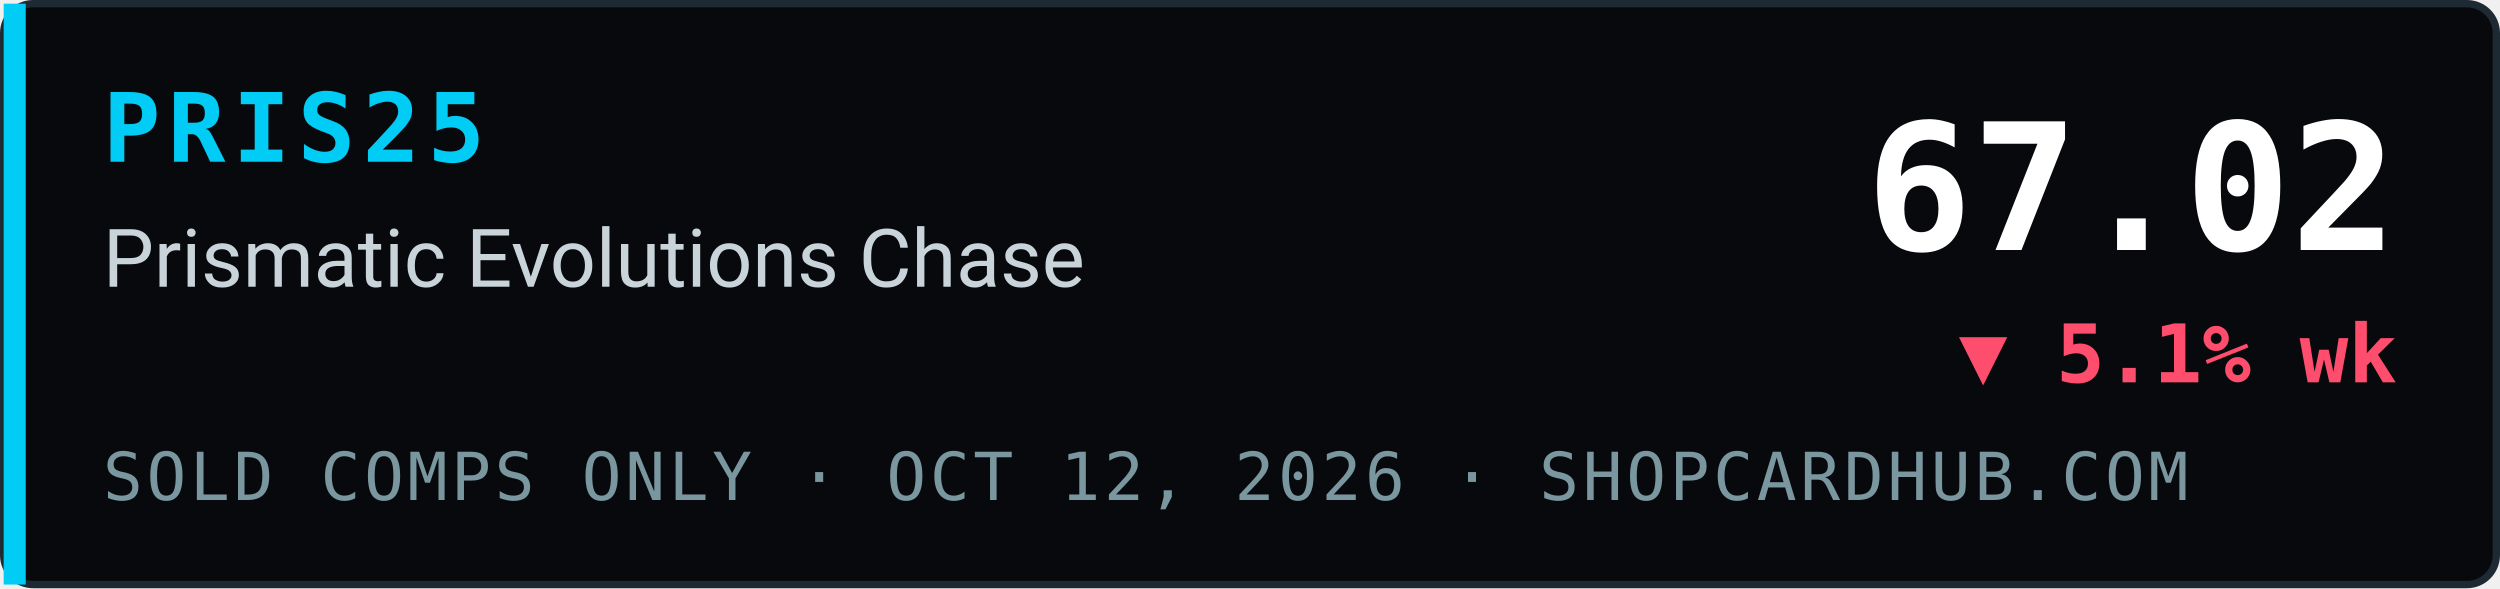
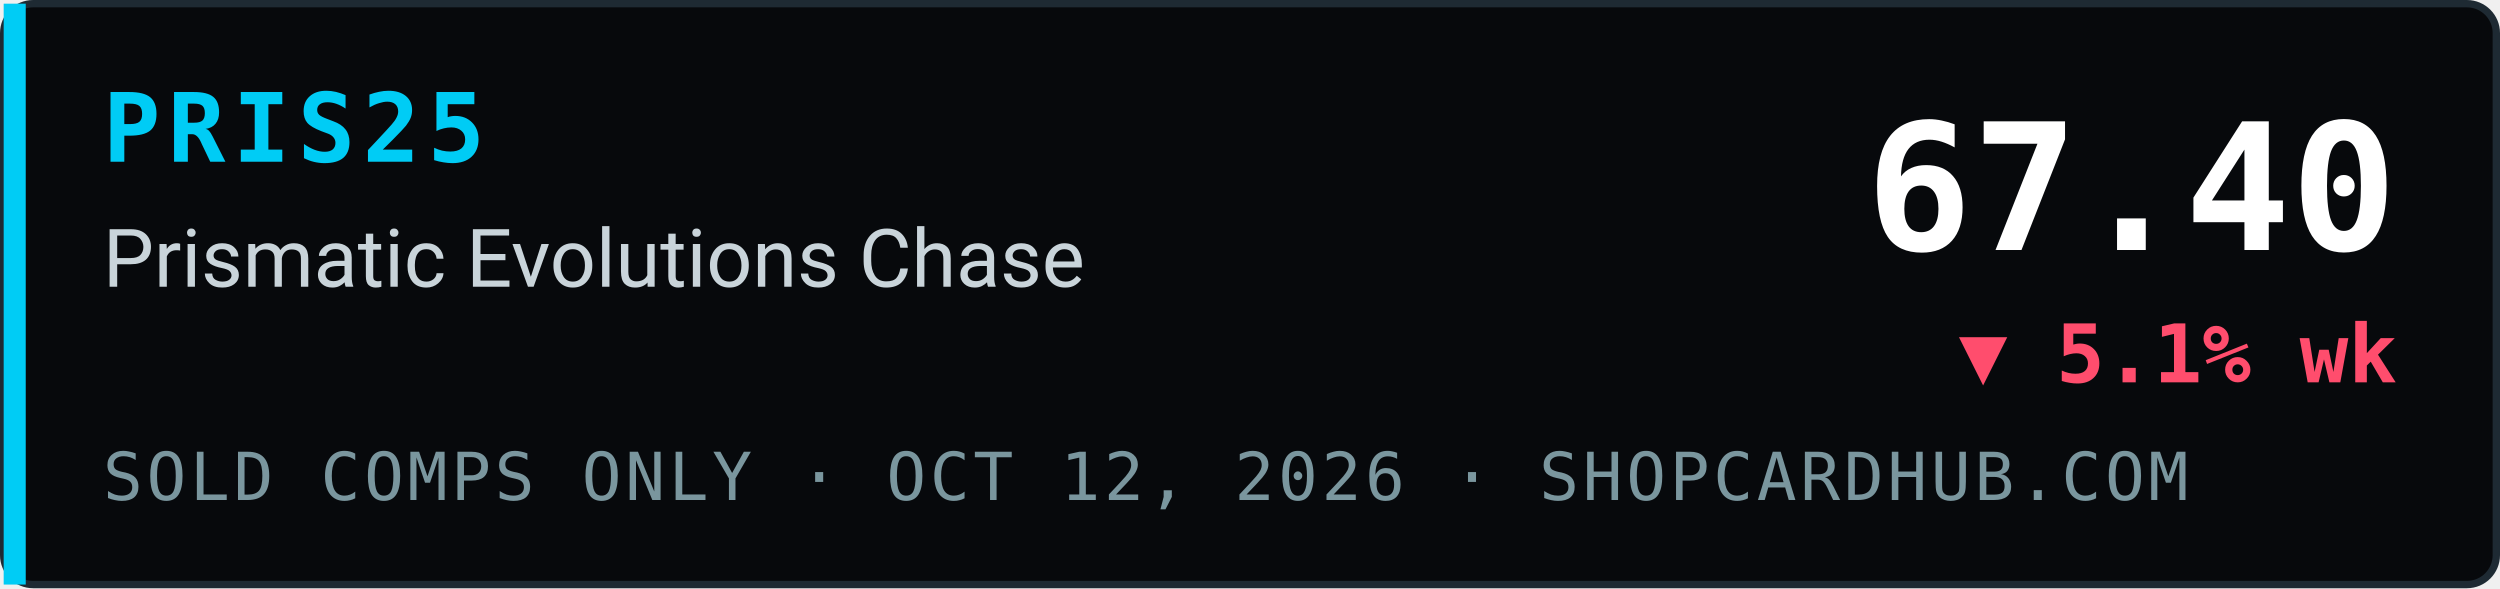
- <svg xmlns="http://www.w3.org/2000/svg" width="340" height="80" viewBox="0 0 340 80" role="img" aria-label="PRIS25 Prismatic Evolutions Chase index 67.02, ▼ 5.1% wk, sold comps only, ShopCardHub">
+ <svg xmlns="http://www.w3.org/2000/svg" width="340" height="80" viewBox="0 0 340 80" role="img" aria-label="PRIS25 Prismatic Evolutions Chase index 67.40, ▼ 5.1% wk, sold comps only, ShopCardHub">
  <rect x="0.5" y="0.5" width="339" height="79" rx="4" fill="#07090c" stroke="#1e2a33" />
  <rect x="0.5" y="0.5" width="3" height="79" fill="#00ccf5" />
  <text x="14" y="22" font-family="ui-monospace,SFMono-Regular,Menlo,Consolas,monospace" font-size="13" font-weight="700" fill="#00ccf5" letter-spacing="1">PRIS25</text>
  <text x="14" y="39" font-family="system-ui,-apple-system,Segoe UI,Roboto,Helvetica,Arial,sans-serif" font-size="11" fill="#c9d4da">Prismatic Evolutions Chase</text>
  <text x="14" y="68" font-family="ui-monospace,SFMono-Regular,Menlo,Consolas,monospace" font-size="9" fill="#7a969e" letter-spacing="0.5">SOLD COMPS ONLY · OCT 12, 2026 · SHOPCARDHUB.COM</text>
-   <text x="326" y="34" text-anchor="end" font-family="ui-monospace,SFMono-Regular,Menlo,Consolas,monospace" font-size="24" font-weight="700" fill="#ffffff">67.02</text>
+   <text x="326" y="34" text-anchor="end" font-family="ui-monospace,SFMono-Regular,Menlo,Consolas,monospace" font-size="24" font-weight="700" fill="#ffffff">67.40</text>
  <text x="326" y="52" text-anchor="end" font-family="ui-monospace,SFMono-Regular,Menlo,Consolas,monospace" font-size="11" font-weight="700" fill="#ff4d6d">▼ 5.1% wk</text>
</svg>
